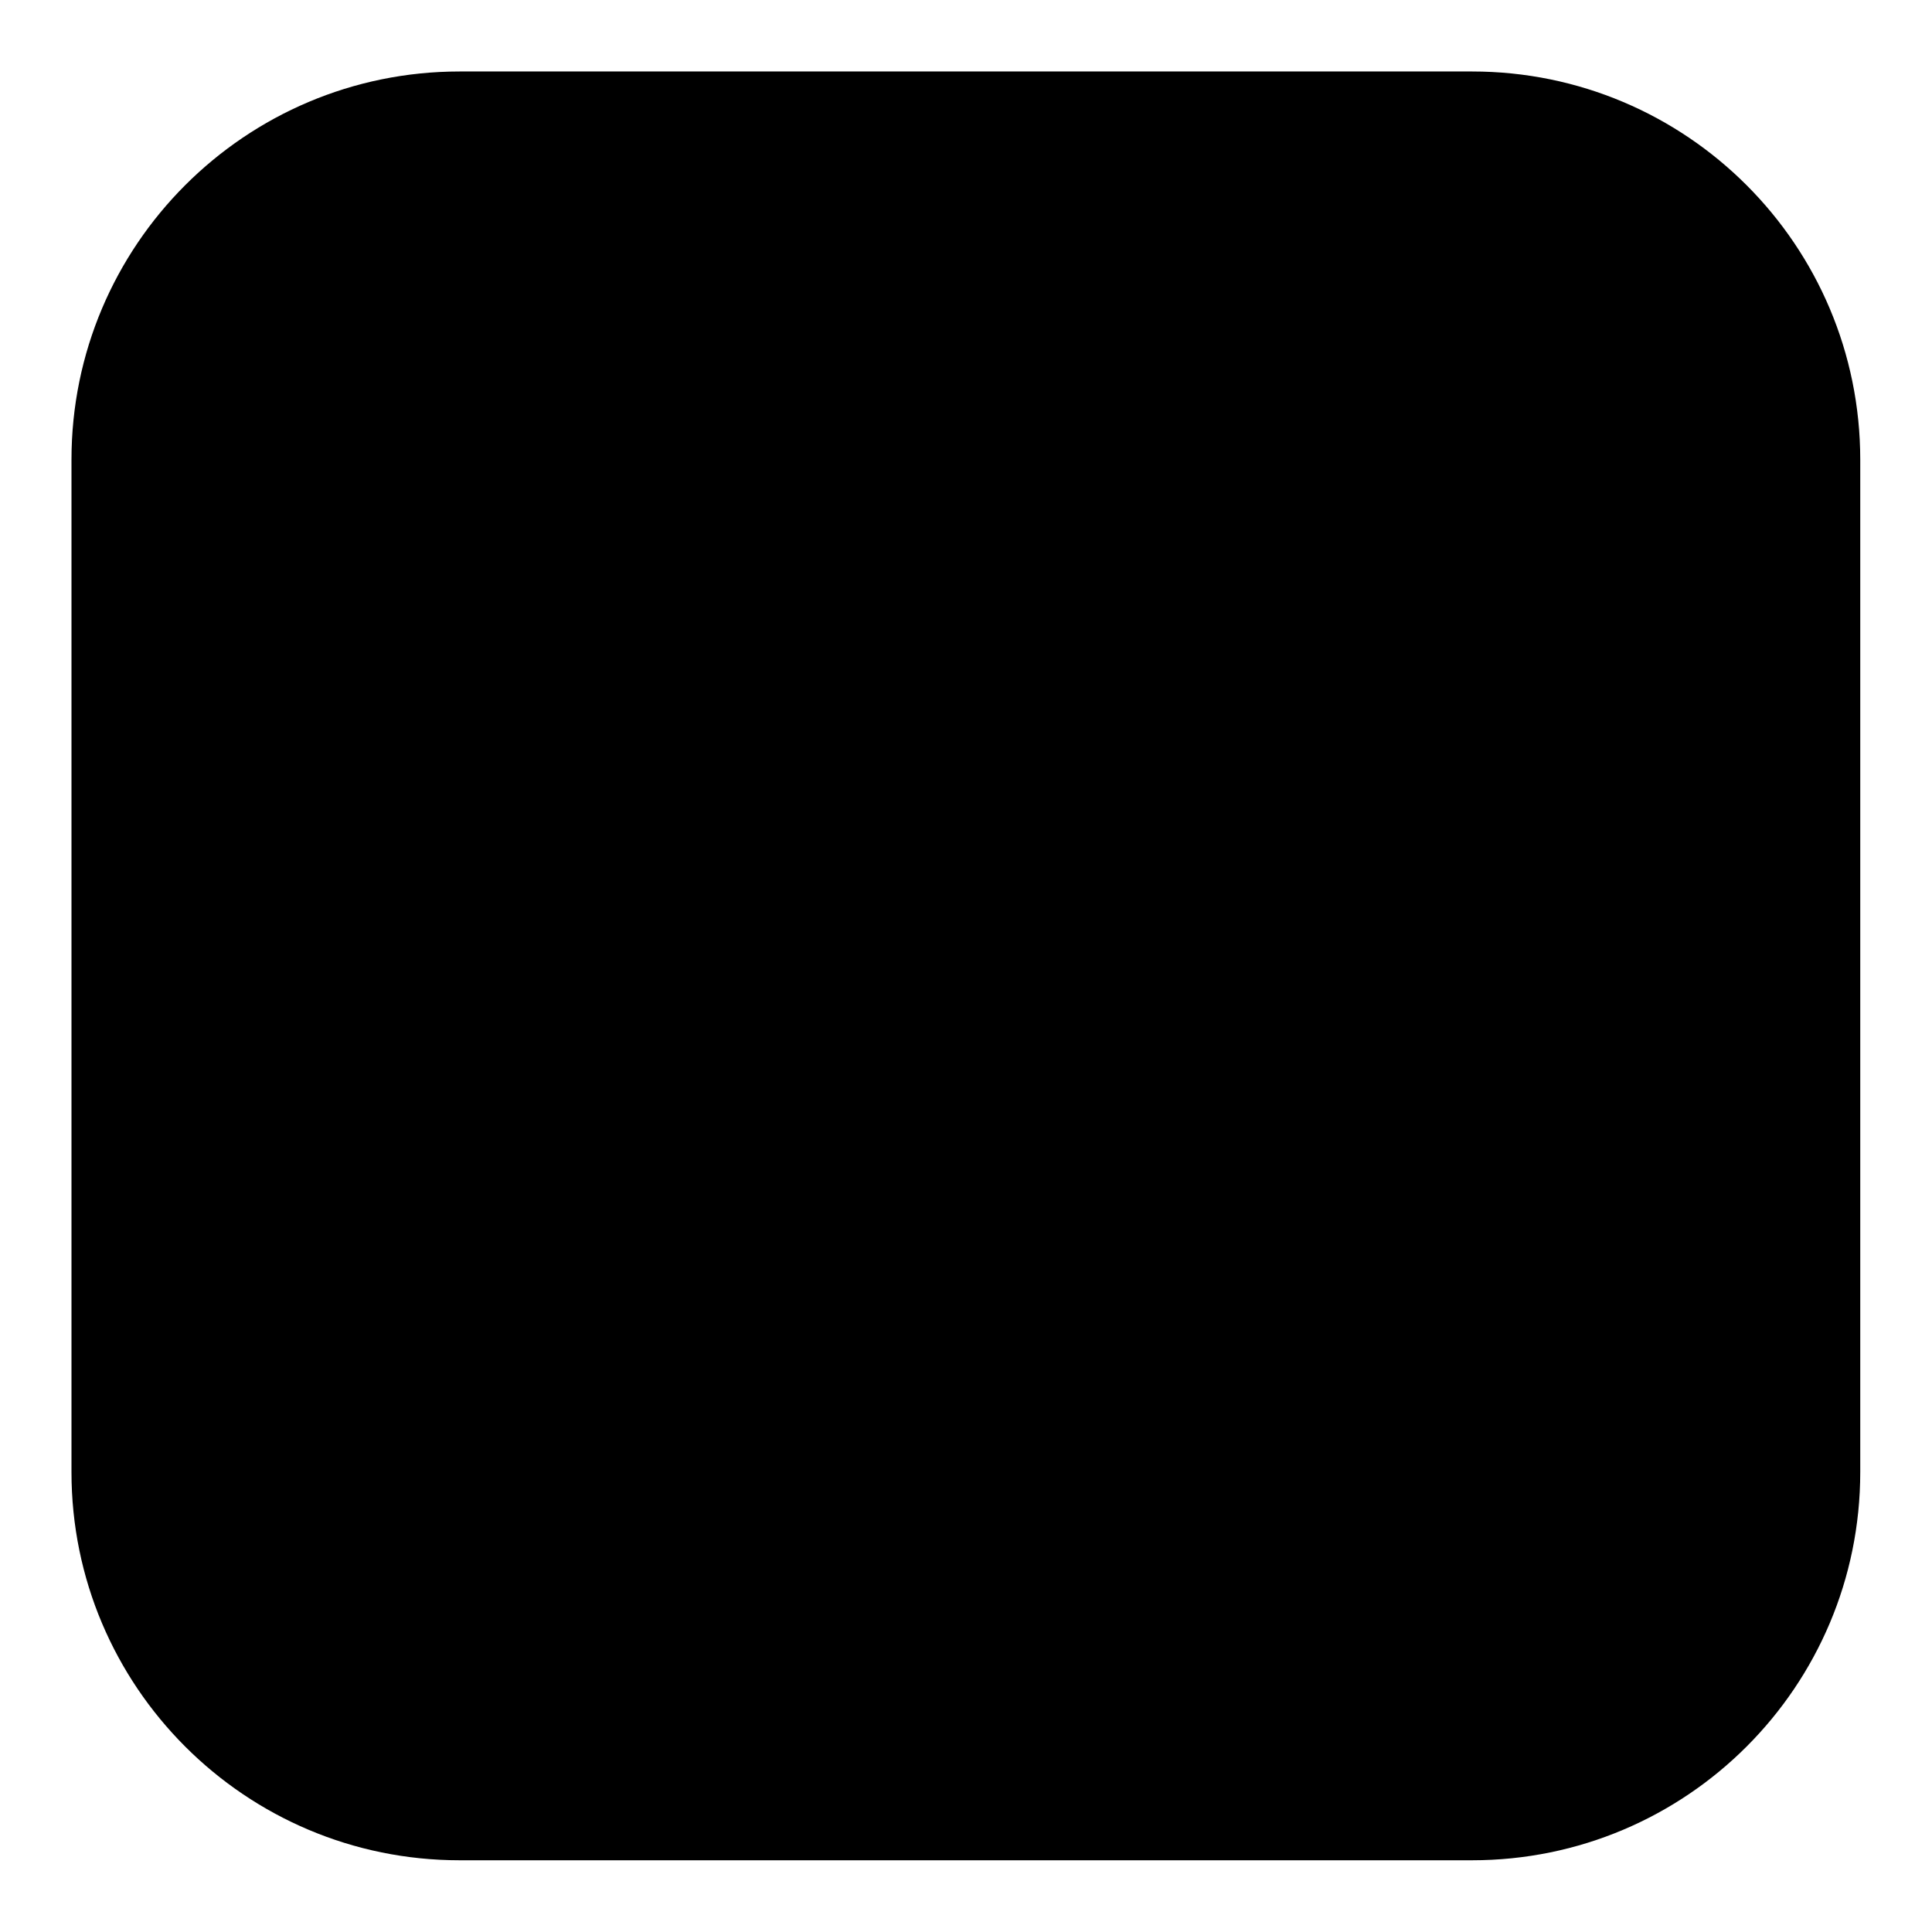
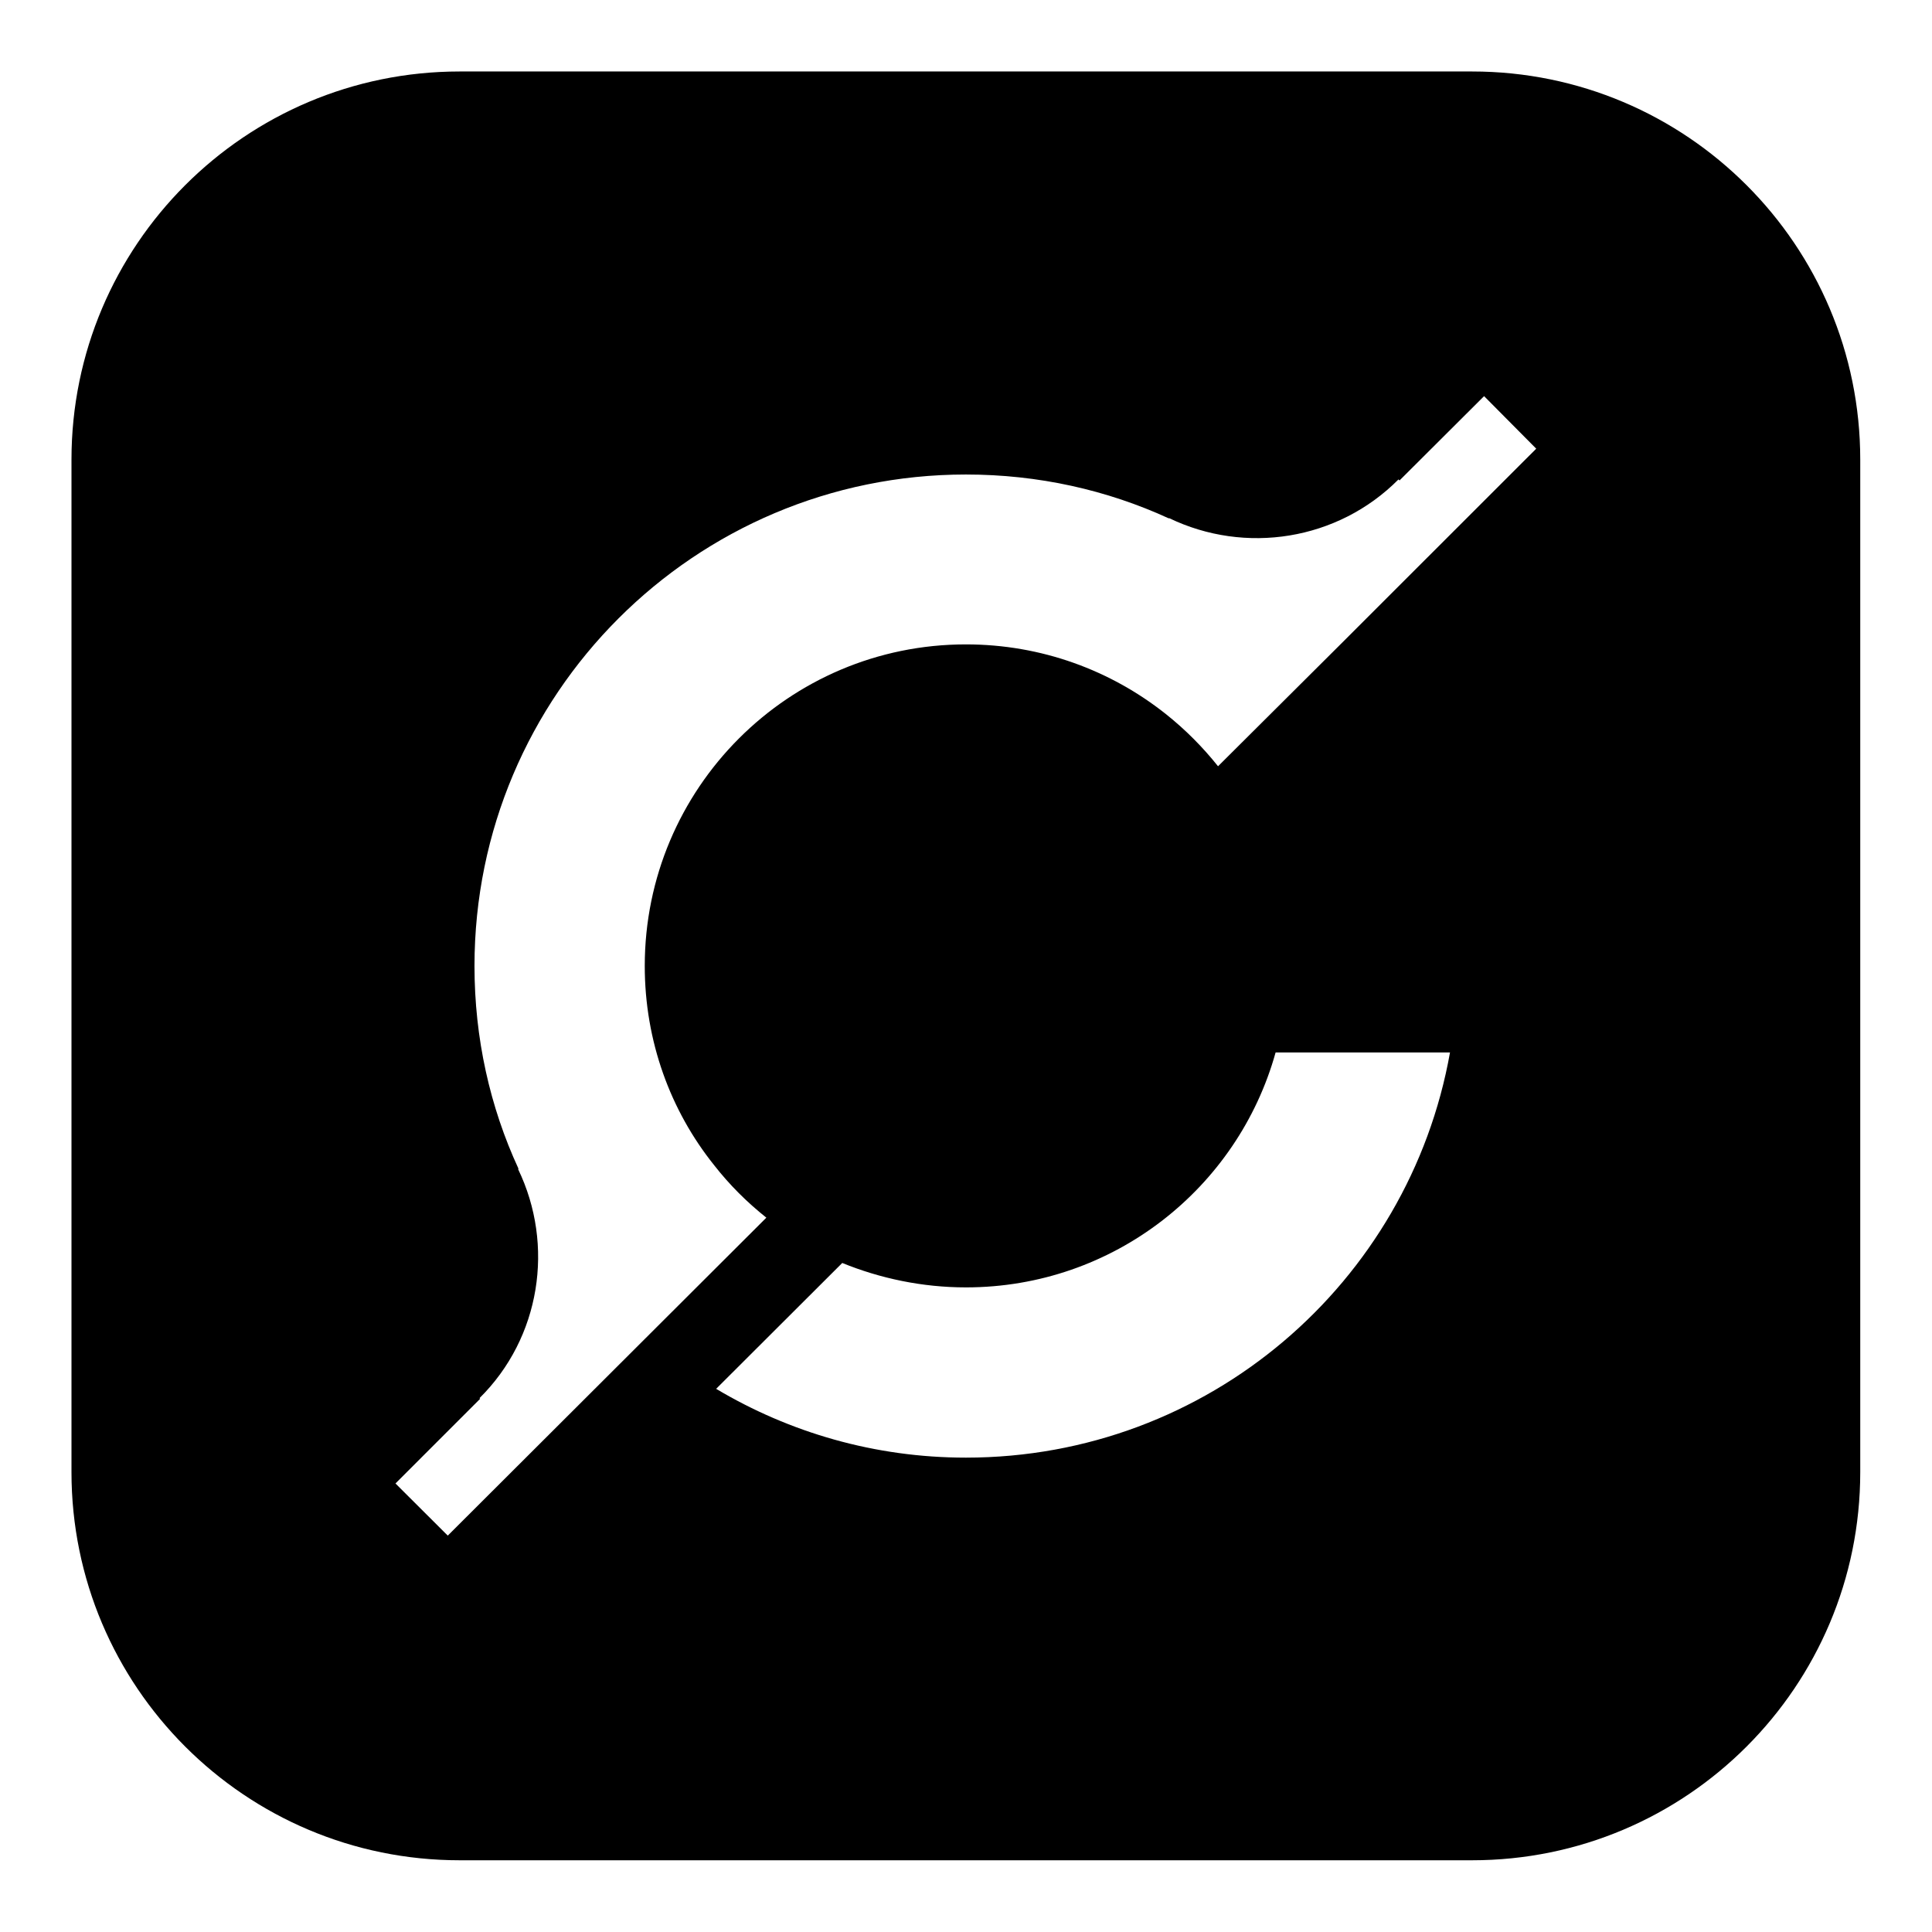
<svg xmlns="http://www.w3.org/2000/svg" viewBox="160.83 327.10 77.95 77.95" width="78" height="78" role="img">
-   <path d="M 179.375,329.984 L 220.224,329.984 C 228.875,329.984 235.885,336.995 235.885,345.646 L 235.885,386.495 C 235.885,395.146 228.875,402.156 220.224,402.156 L 179.375,402.156 C 170.729,402.156 163.714,395.146 163.714,386.495 L 163.714,345.646 C 163.714,336.995 170.729,329.984 179.375,329.984" fill="currentColor" />
-   <path d="M 222.812,345.203 L 214.844,353.167 L 209.974,358.016 C 209.359,357.245 208.656,356.536 207.87,355.911 C 205.656,354.151 202.854,353.099 199.802,353.099 C 192.641,353.099 186.844,358.911 186.844,366.073 C 186.844,369.109 187.88,371.911 189.641,374.109 C 190.255,374.896 190.964,375.604 191.75,376.229 L 186.87,381.099 L 178.896,389.057 L 176.786,386.953 L 180.203,383.536 L 180.177,383.51 C 182.641,381.073 183.214,377.339 181.734,374.271 L 181.75,374.255 C 180.599,371.766 179.974,368.99 179.974,366.073 C 179.974,355.125 188.854,346.245 199.802,346.245 C 202.724,346.245 205.495,346.87 207.99,348.016 L 208,348.005 C 211.068,349.484 214.802,348.911 217.255,346.443 L 217.297,346.484 L 220.708,343.083 Z M 222.812,345.203" fill="currentColor" />
-   <path d="M 219.333,369.562 C 217.682,378.859 209.573,385.911 199.802,385.911 C 196.12,385.911 192.682,384.896 189.724,383.135 L 194.812,378.057 C 196.349,378.682 198.042,379.042 199.802,379.042 C 205.76,379.042 210.776,375.031 212.297,369.562 Z M 219.333,369.562" fill="currentColor" />
+   <path d="M 179.375,329.984 L 220.224,329.984 C 228.875,329.984 235.885,336.995 235.885,345.646 L 235.885,386.495 C 235.885,395.146 228.875,402.156 220.224,402.156 L 179.375,402.156 C 170.729,402.156 163.714,395.146 163.714,386.495 L 163.714,345.646 C 163.714,336.995 170.729,329.984 179.375,329.984 Z M 222.812,345.203 L 214.844,353.167 L 209.974,358.016 C 209.359,357.245 208.656,356.536 207.87,355.911 C 205.656,354.151 202.854,353.099 199.802,353.099 C 192.641,353.099 186.844,358.911 186.844,366.073 C 186.844,369.109 187.88,371.911 189.641,374.109 C 190.255,374.896 190.964,375.604 191.75,376.229 L 186.87,381.099 L 178.896,389.057 L 176.786,386.953 L 180.203,383.536 L 180.177,383.51 C 182.641,381.073 183.214,377.339 181.734,374.271 L 181.75,374.255 C 180.599,371.766 179.974,368.99 179.974,366.073 C 179.974,355.125 188.854,346.245 199.802,346.245 C 202.724,346.245 205.495,346.87 207.99,348.016 L 208,348.005 C 211.068,349.484 214.802,348.911 217.255,346.443 L 217.297,346.484 L 220.708,343.083 Z M 219.333,369.562 C 217.682,378.859 209.573,385.911 199.802,385.911 C 196.12,385.911 192.682,384.896 189.724,383.135 L 194.812,378.057 C 196.349,378.682 198.042,379.042 199.802,379.042 C 205.76,379.042 210.776,375.031 212.297,369.562 Z" fill="currentColor" fill-rule="evenodd" />
</svg>
